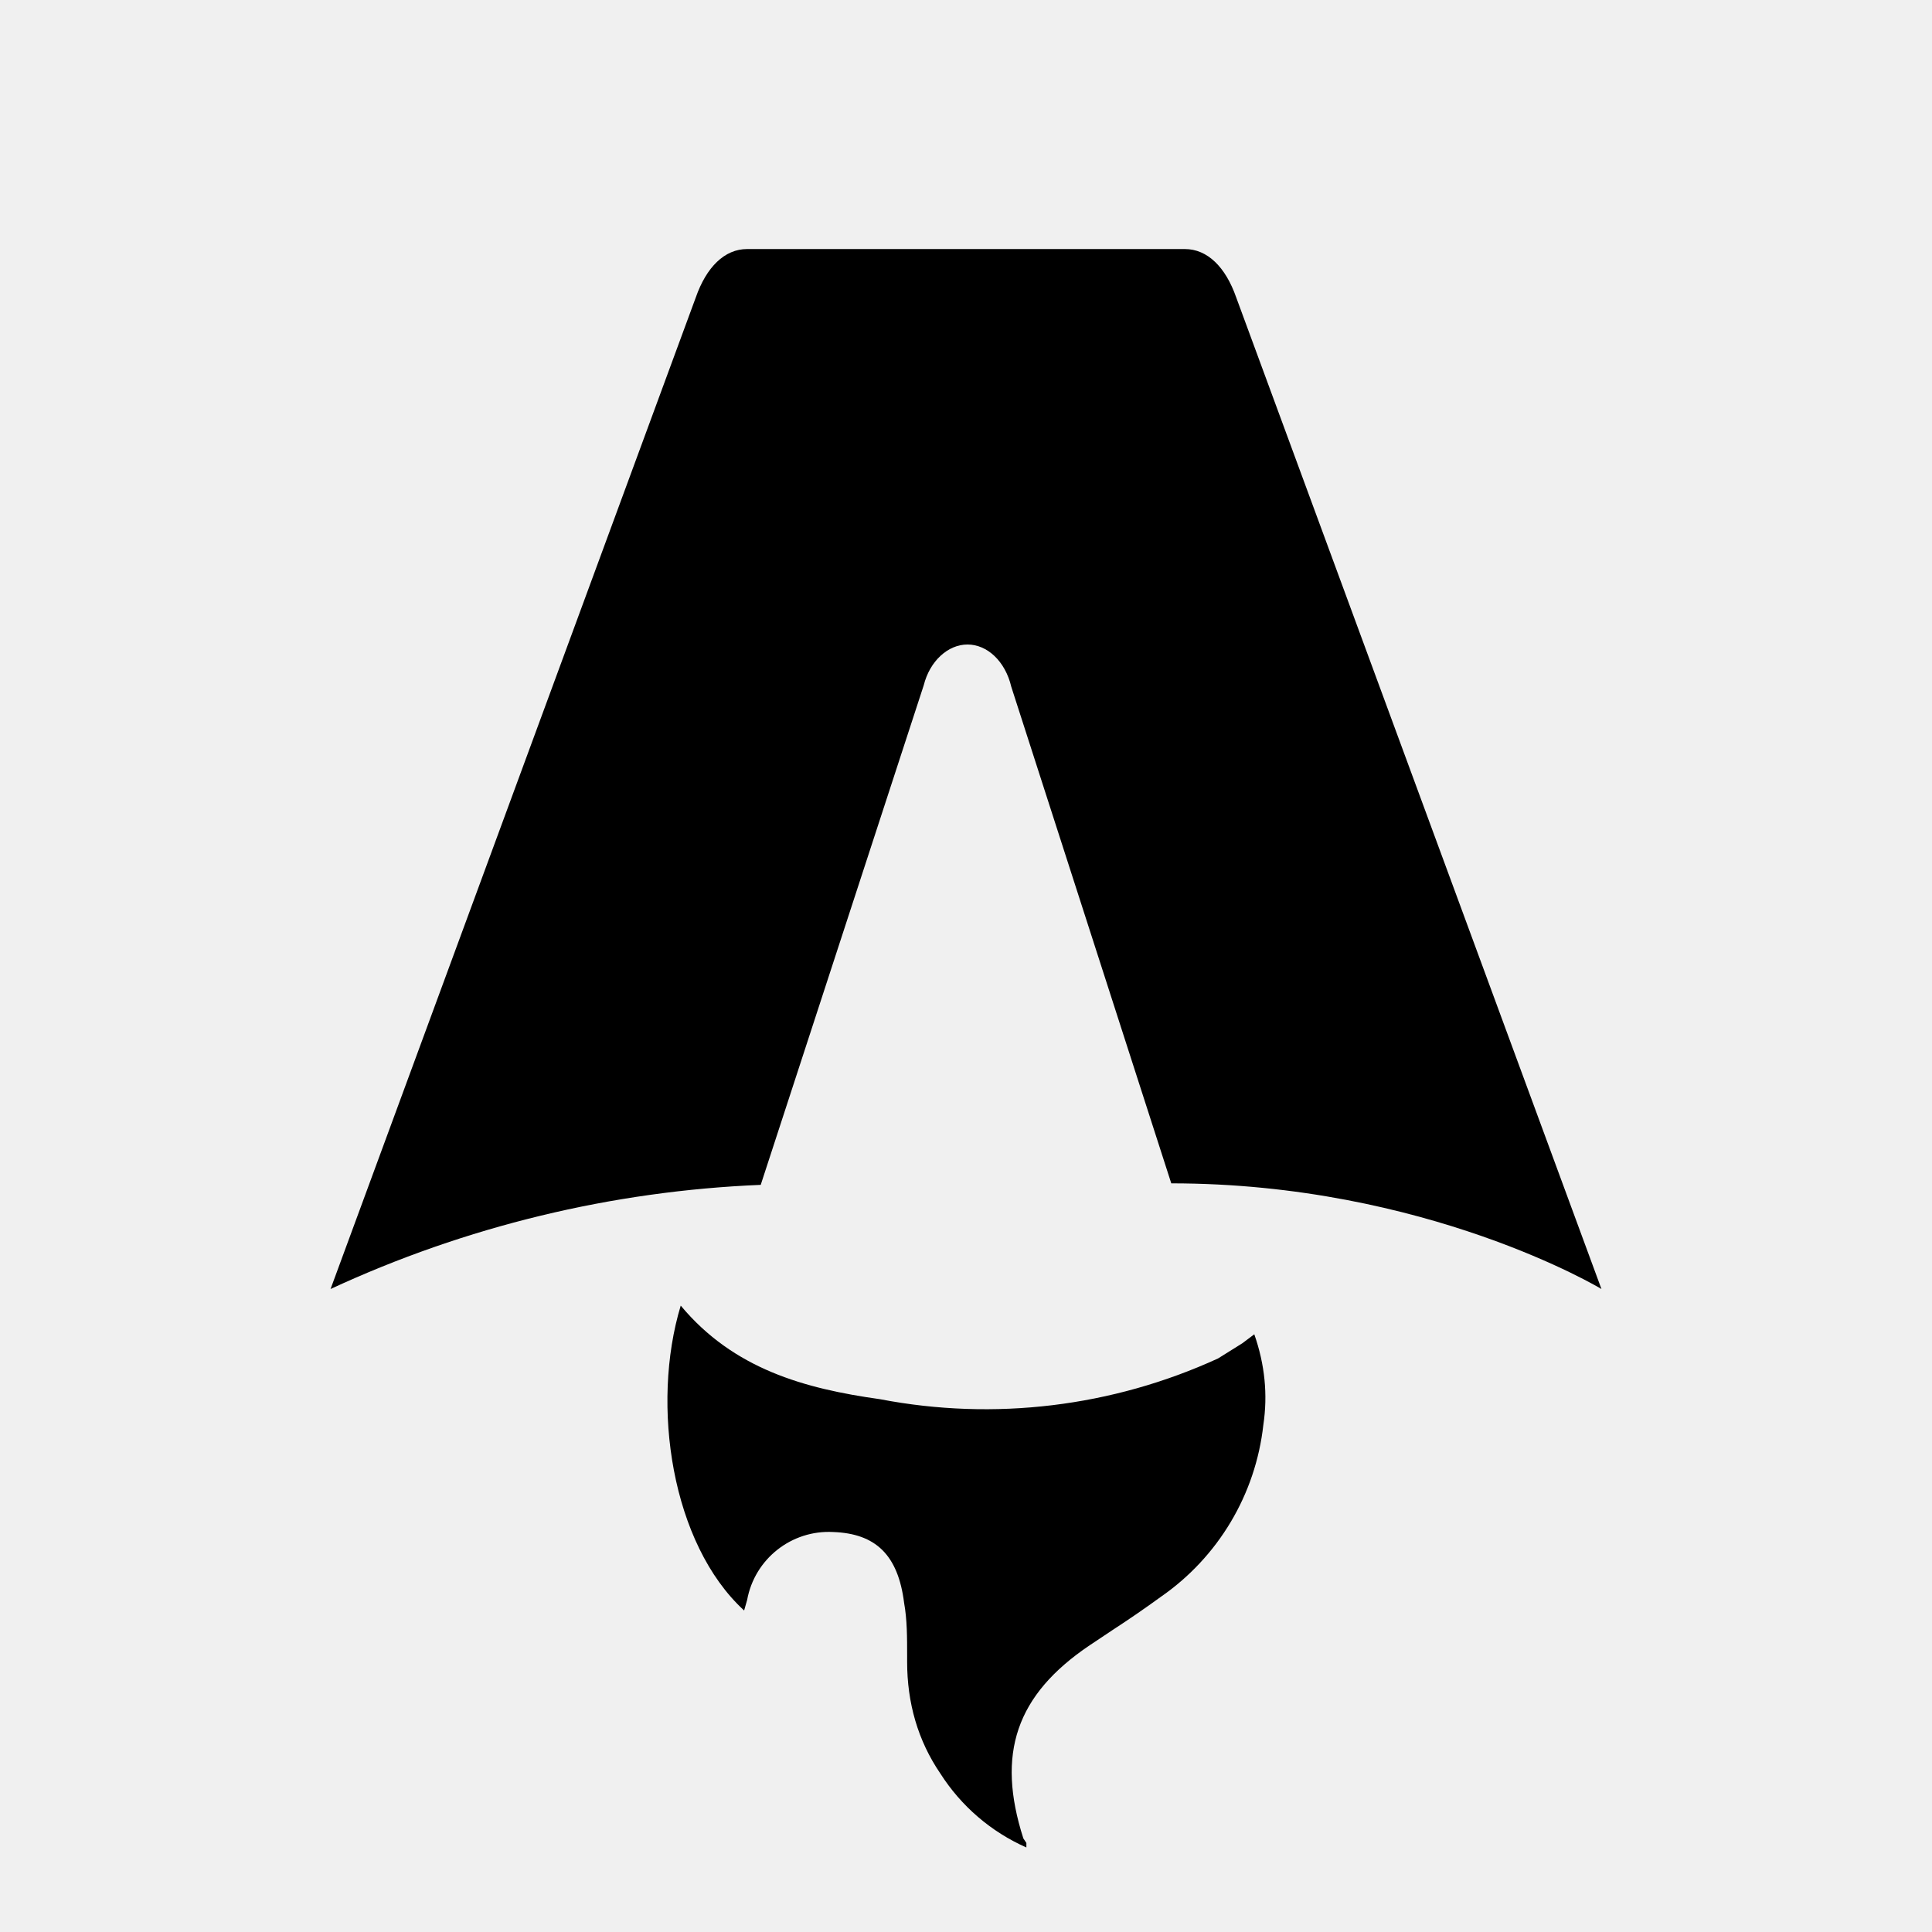
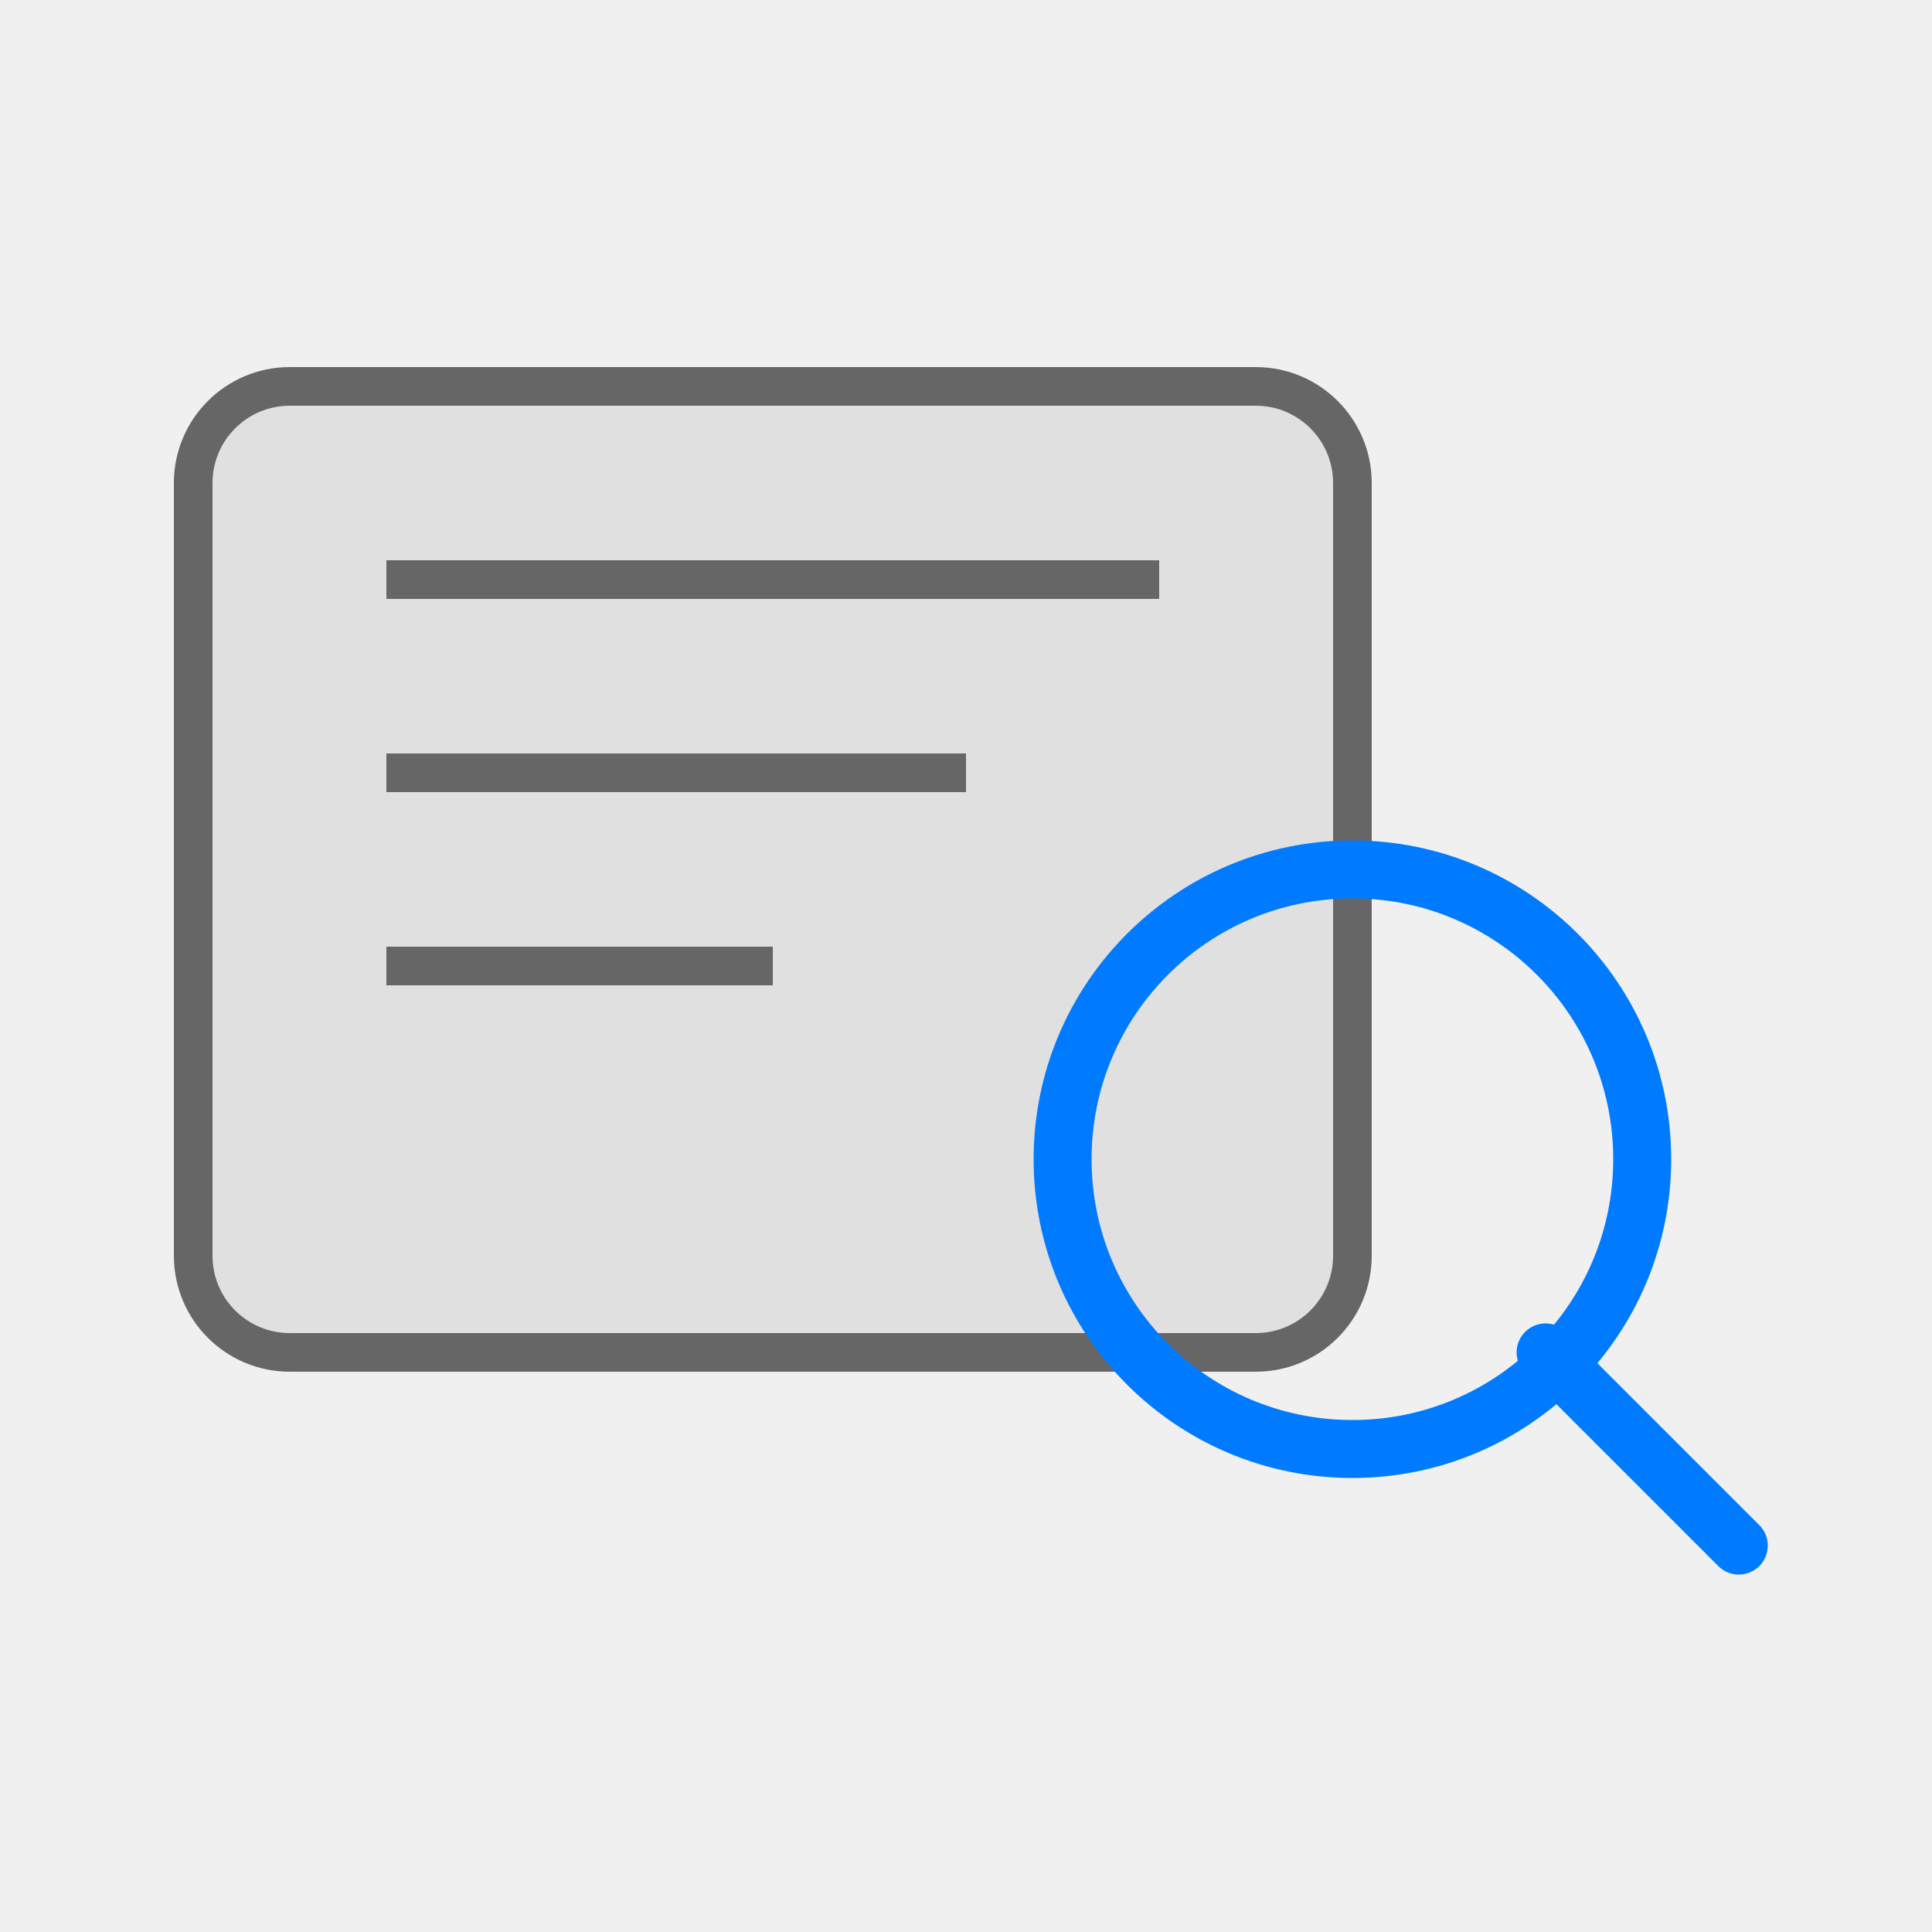
- <svg xmlns="http://www.w3.org/2000/svg" fill="none" viewBox="0 0 128 128">
-   <path d="M50.4 78.5a75.1 75.1 0 0 0-28.5 6.9l24.2-65.7c.7-2 1.9-3.2 3.4-3.2h29c1.5 0 2.7 1.2 3.4 3.2l24.2 65.7s-11.6-7-28.5-7L67 45.5c-.4-1.7-1.6-2.8-2.9-2.8-1.3 0-2.5 1.1-2.9 2.7L50.4 78.5Zm-1.1 28.2Zm-4.2-20.2c-2 6.6-.6 15.8 4.2 20.2a17.5 17.5 0 0 1 .2-.7 5.5 5.5 0 0 1 5.7-4.5c2.8.1 4.3 1.5 4.7 4.7.2 1.1.2 2.3.2 3.5v.4c0 2.7.7 5.2 2.2 7.4a13 13 0 0 0 5.7 4.9v-.3l-.2-.3c-1.8-5.6-.5-9.5 4.4-12.8l1.5-1a73 73 0 0 0 3.2-2.2 16 16 0 0 0 6.8-11.4c.3-2 .1-4-.6-6l-.8.6-1.6 1a37 37 0 0 1-22.4 2.7c-5-.7-9.7-2-13.2-6.2Z" />
-   <style>
-         path { fill: #000; }
-         @media (prefers-color-scheme: dark) {
-             path { fill: #FFF; }
-         }
-     </style>
+ <svg xmlns="http://www.w3.org/2000/svg" width="200" height="200" viewBox="0 0 200 200" fill="none">
+   <rect x="20" y="40" width="120" height="100" rx="10" fill="#E0E0E0" stroke="#666" stroke-width="4" />
+   <line x1="40" y1="60" x2="120" y2="60" stroke="#666" stroke-width="4" />
+   <line x1="40" y1="80" x2="100" y2="80" stroke="#666" stroke-width="4" />
+   <line x1="40" y1="100" x2="80" y2="100" stroke="#666" stroke-width="4" />
+   <circle cx="140" cy="120" r="30" fill="none" stroke="#007BFF" stroke-width="6" />
+   <line x1="160" y1="140" x2="180" y2="160" stroke="#007BFF" stroke-width="6" stroke-linecap="round" />
</svg>
